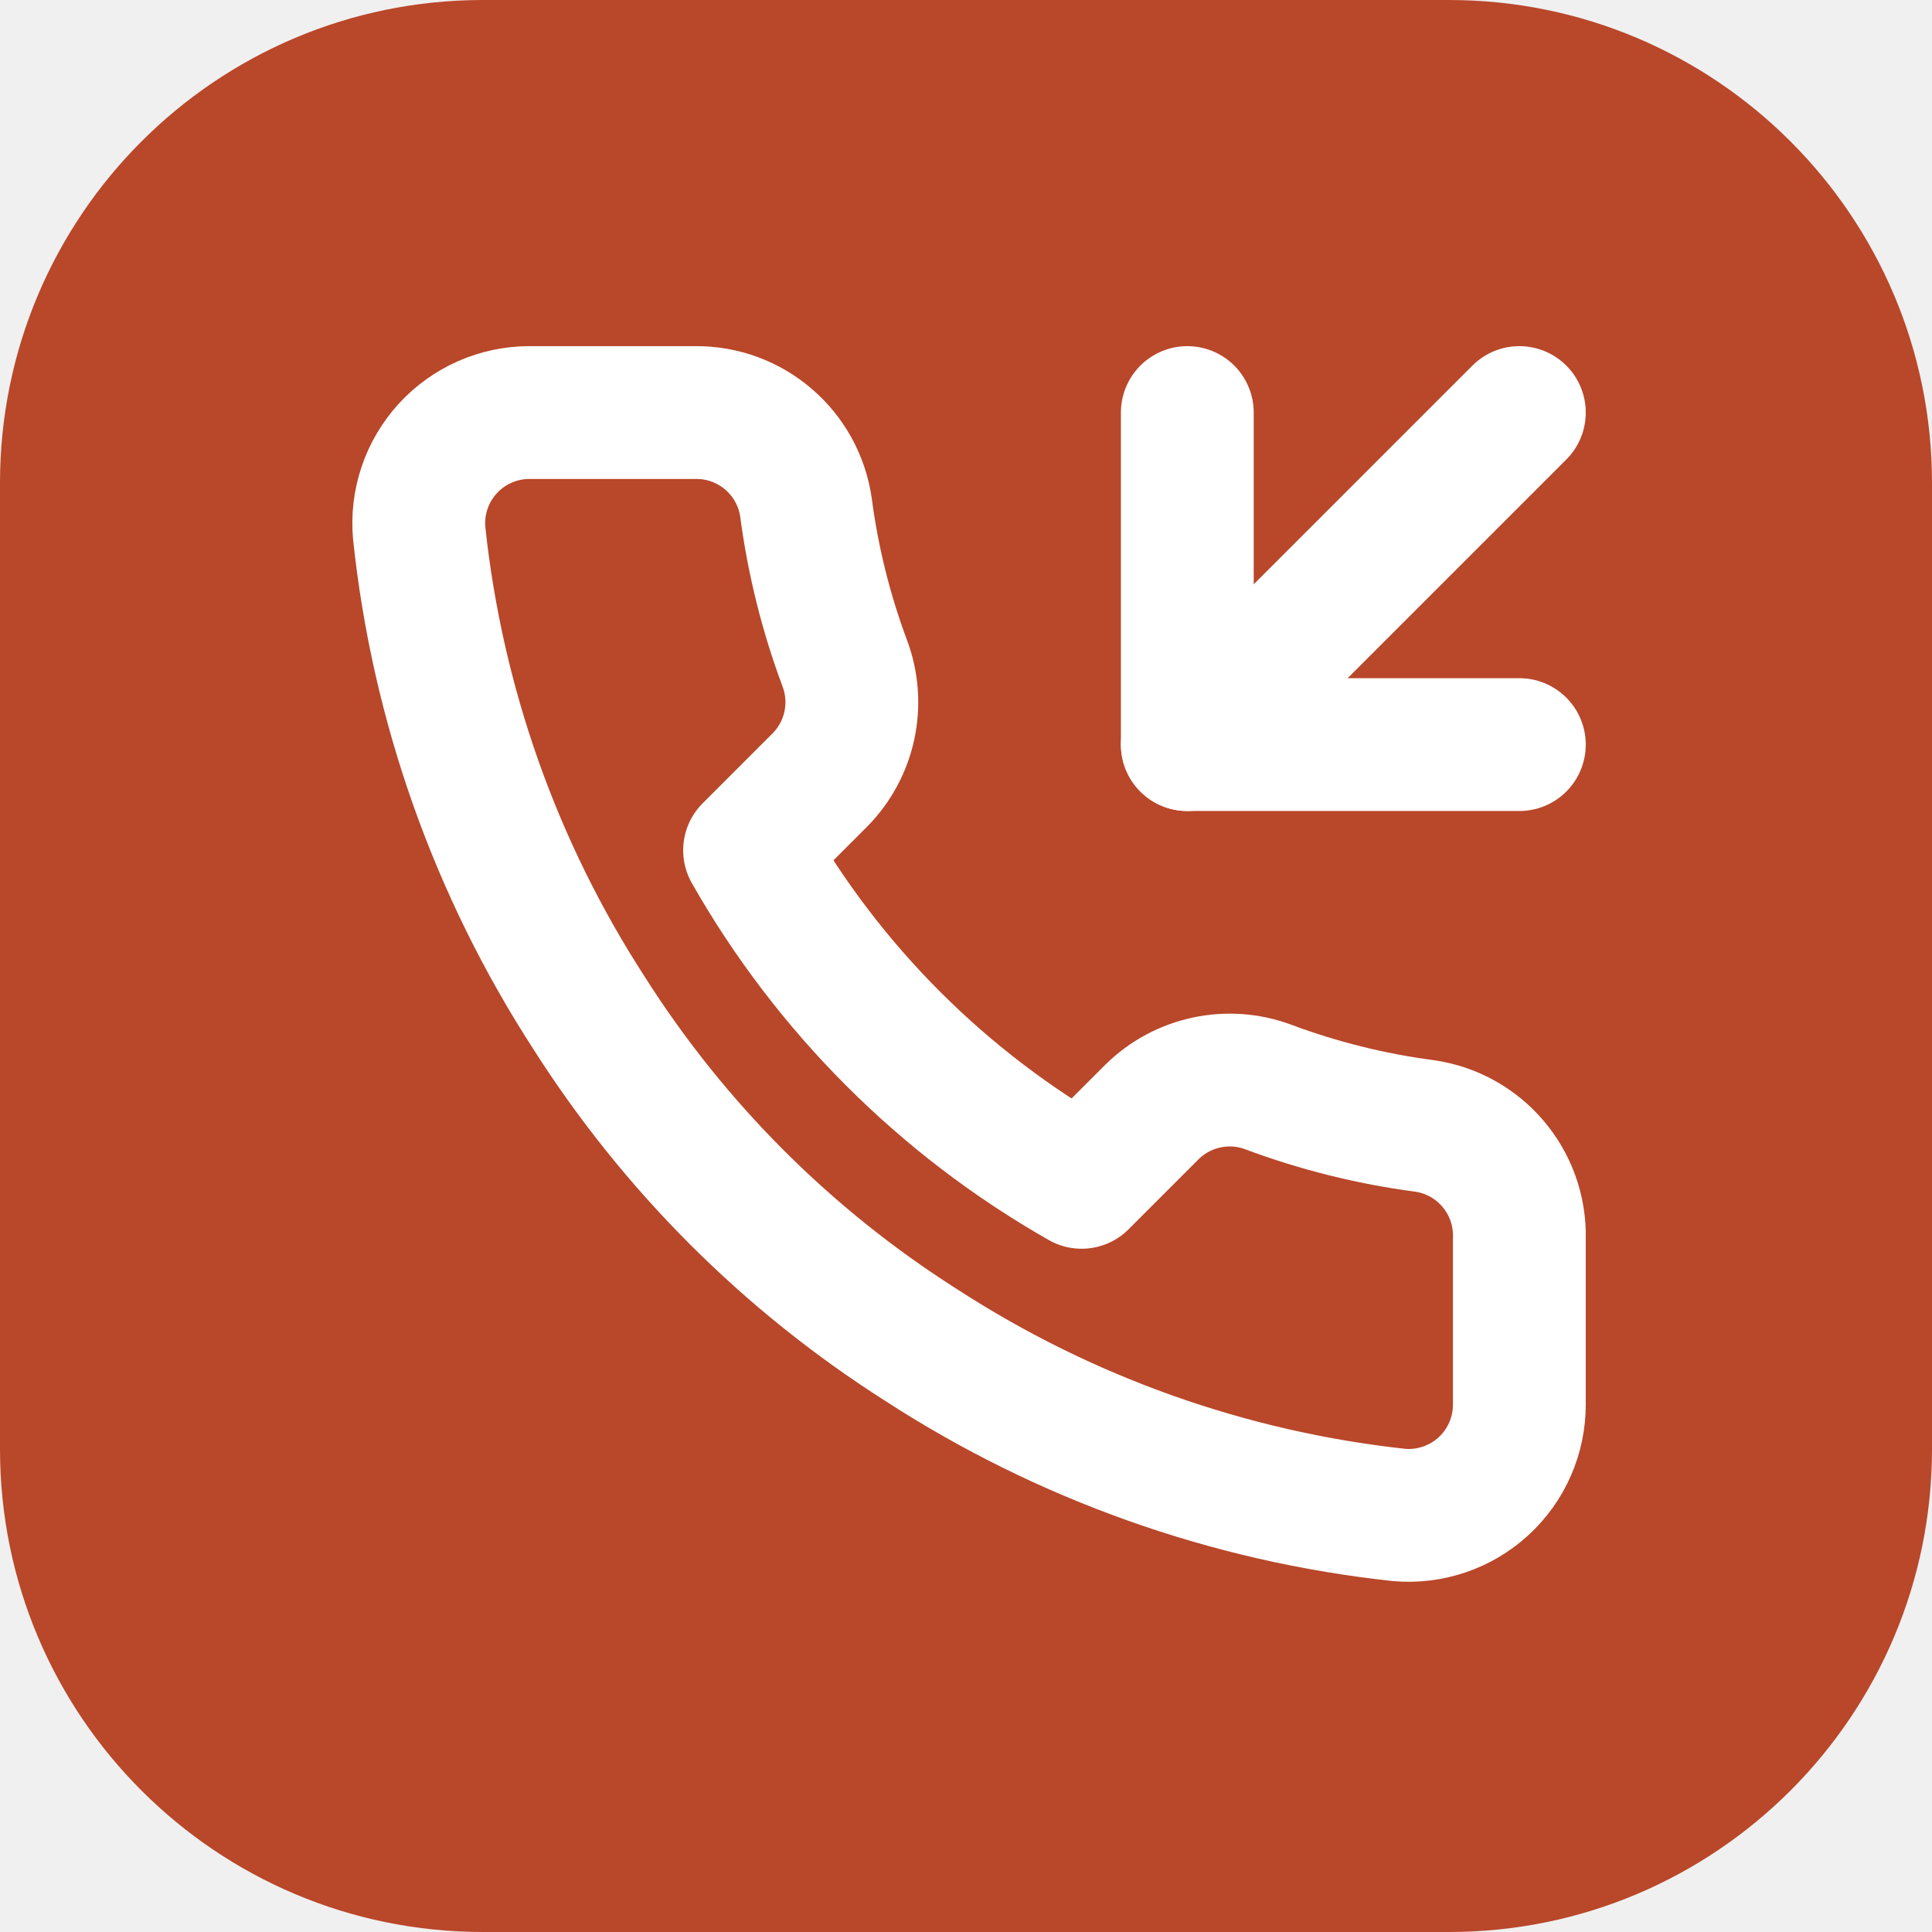
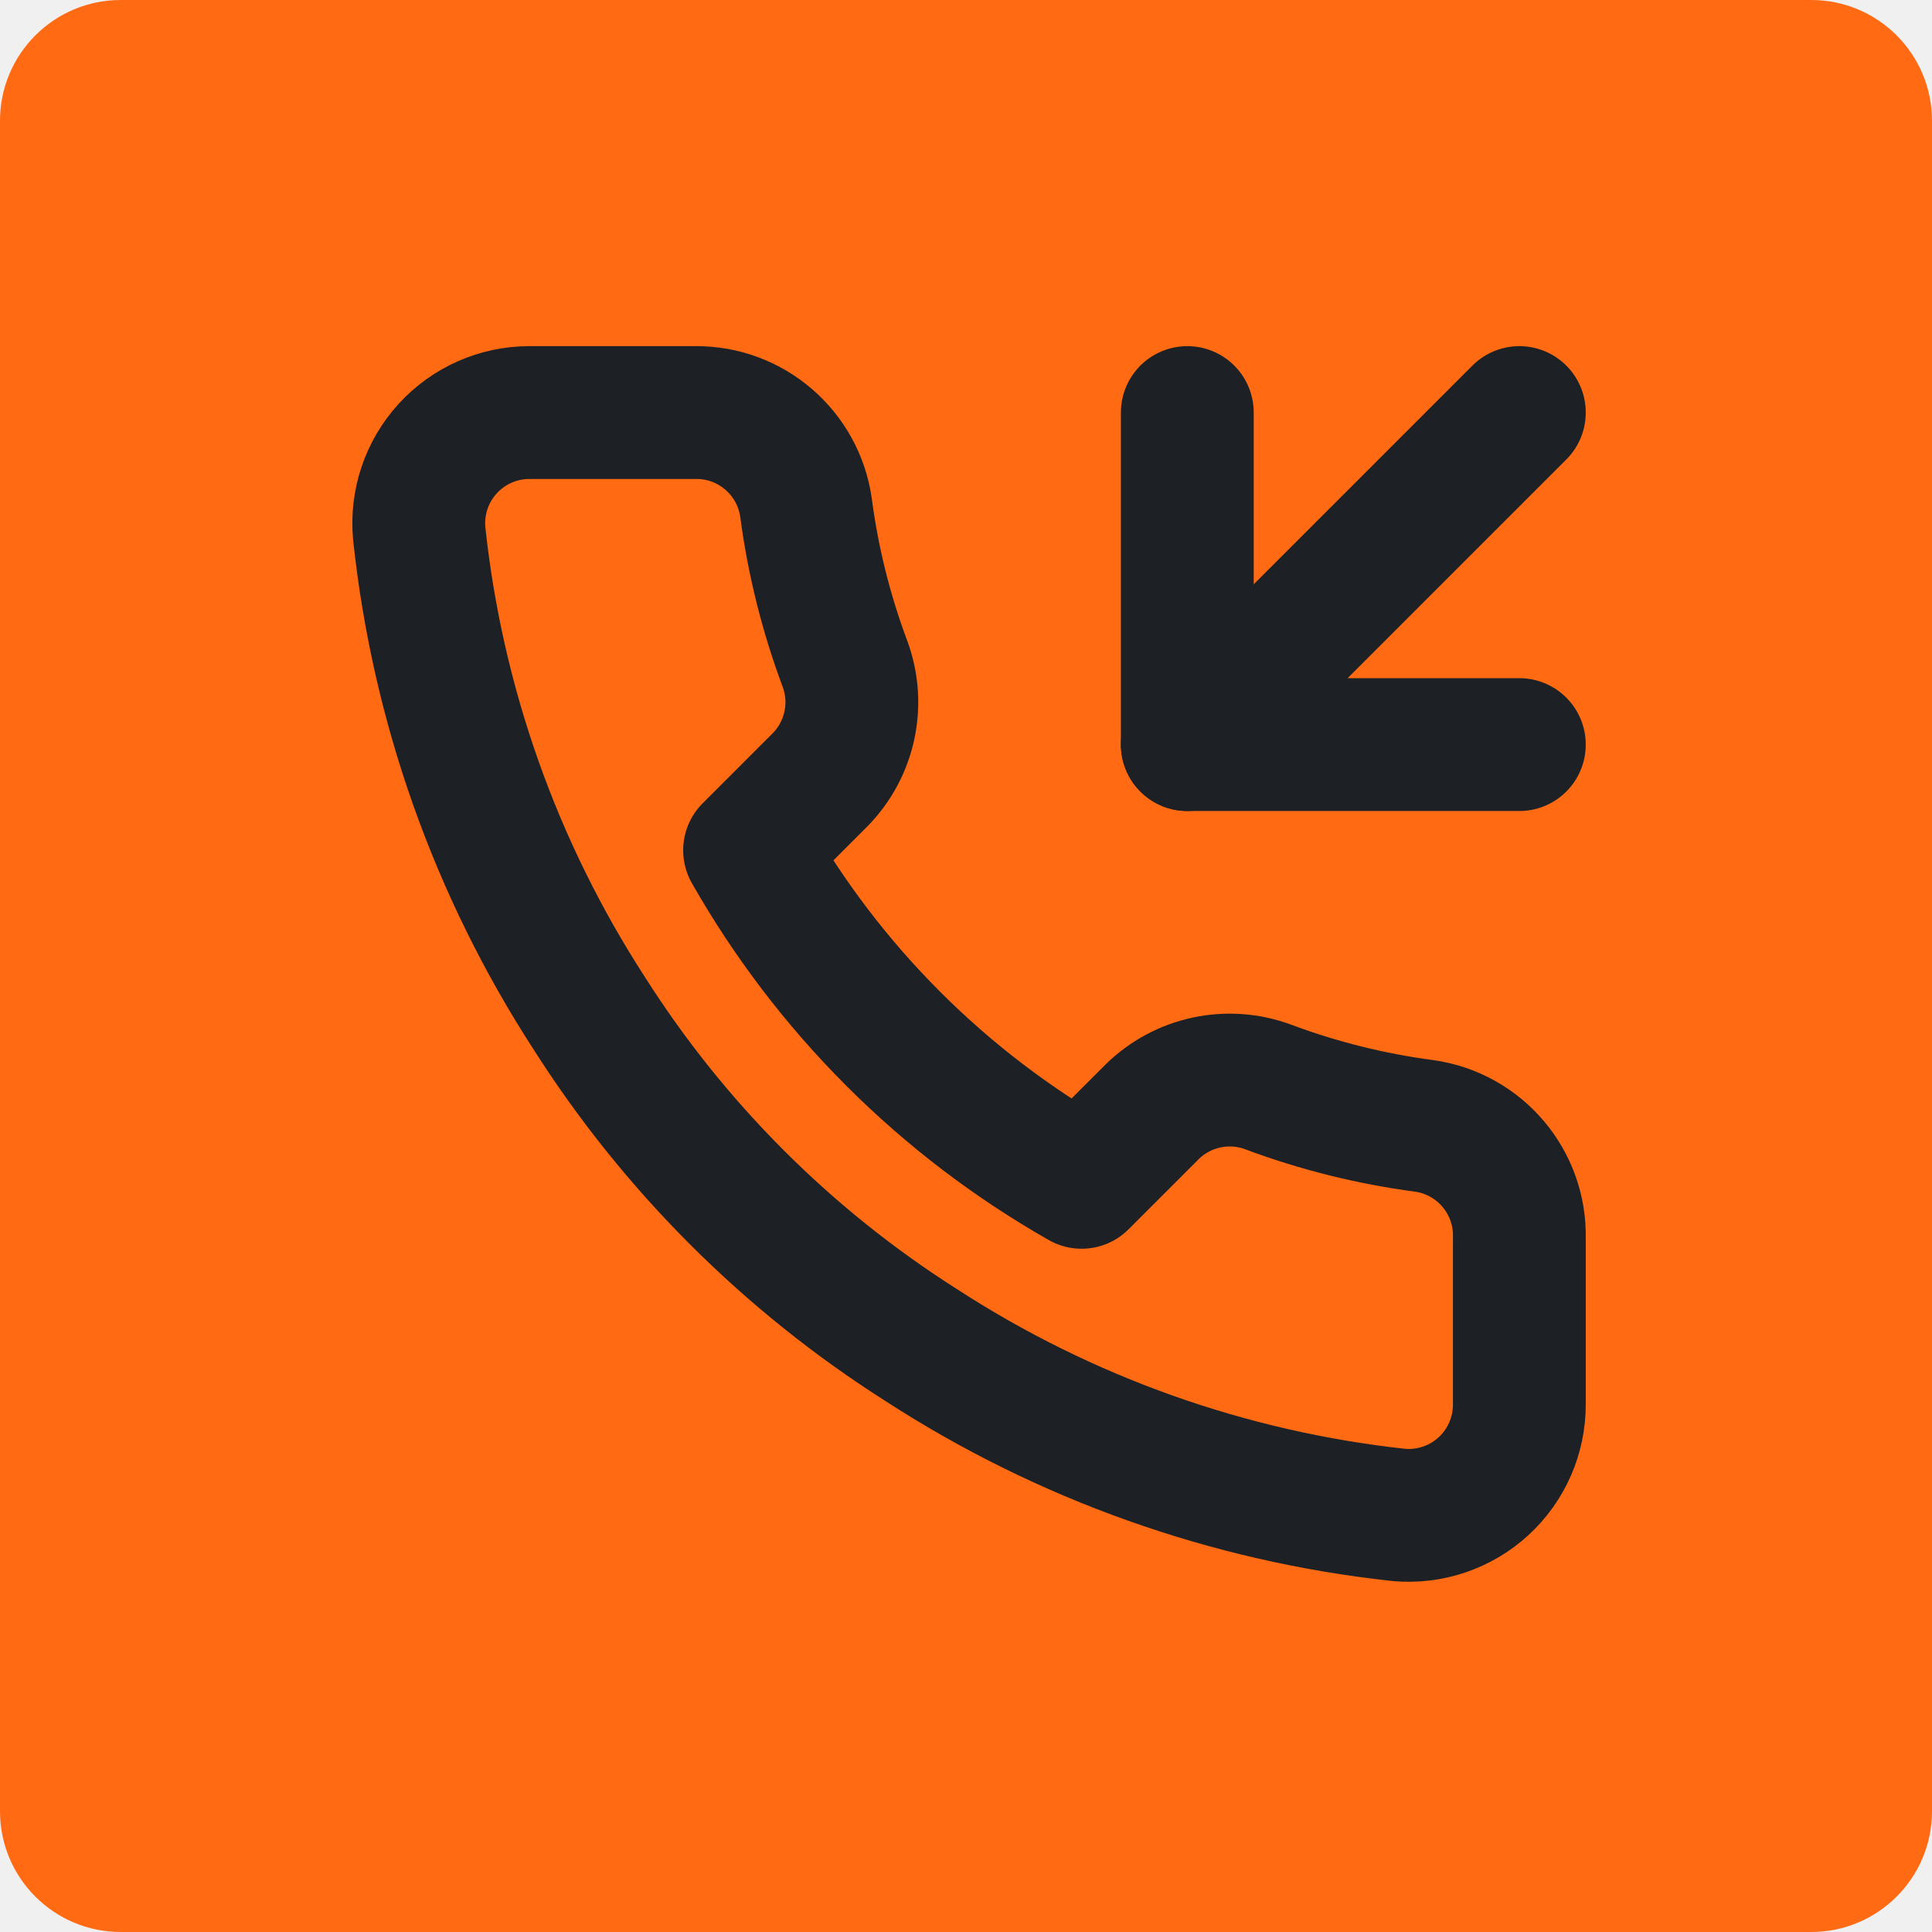
<svg xmlns="http://www.w3.org/2000/svg" viewBox="0 0 32 32">
-   <rect width="32" height="32" rx="8" fill="#B9472A" />
-   <g transform="translate(5 5) scale(0.9166)" fill="none" stroke="#fff" stroke-width="2.4" stroke-linecap="round" stroke-linejoin="round">
+   <rect width="32" height="32" rx="2" fill="#FF6A13" />
+   <g transform="translate(5 5) scale(0.9166)" fill="none" stroke="#1D2125" stroke-width="2.4" stroke-linecap="round" stroke-linejoin="round">
    <path d="M16 2v6h6" />
    <path d="m22 2-6 6" />
    <path d="M22 16.92v3a2 2 0 0 1-2.18 2 19.79 19.79 0 0 1-8.63-3.07 19.5 19.5 0 0 1-6-6 19.79 19.79 0 0 1-3.07-8.67A2 2 0 0 1 4.11 2h3a2 2 0 0 1 2 1.72 12.84 12.84 0 0 0 .7 2.81 2 2 0 0 1-.45 2.11L8.09 9.91a16 16 0 0 0 6 6l1.27-1.27a2 2 0 0 1 2.11-.45 12.84 12.84 0 0 0 2.81.7A2 2 0 0 1 22 16.92z" />
  </g>
</svg>
